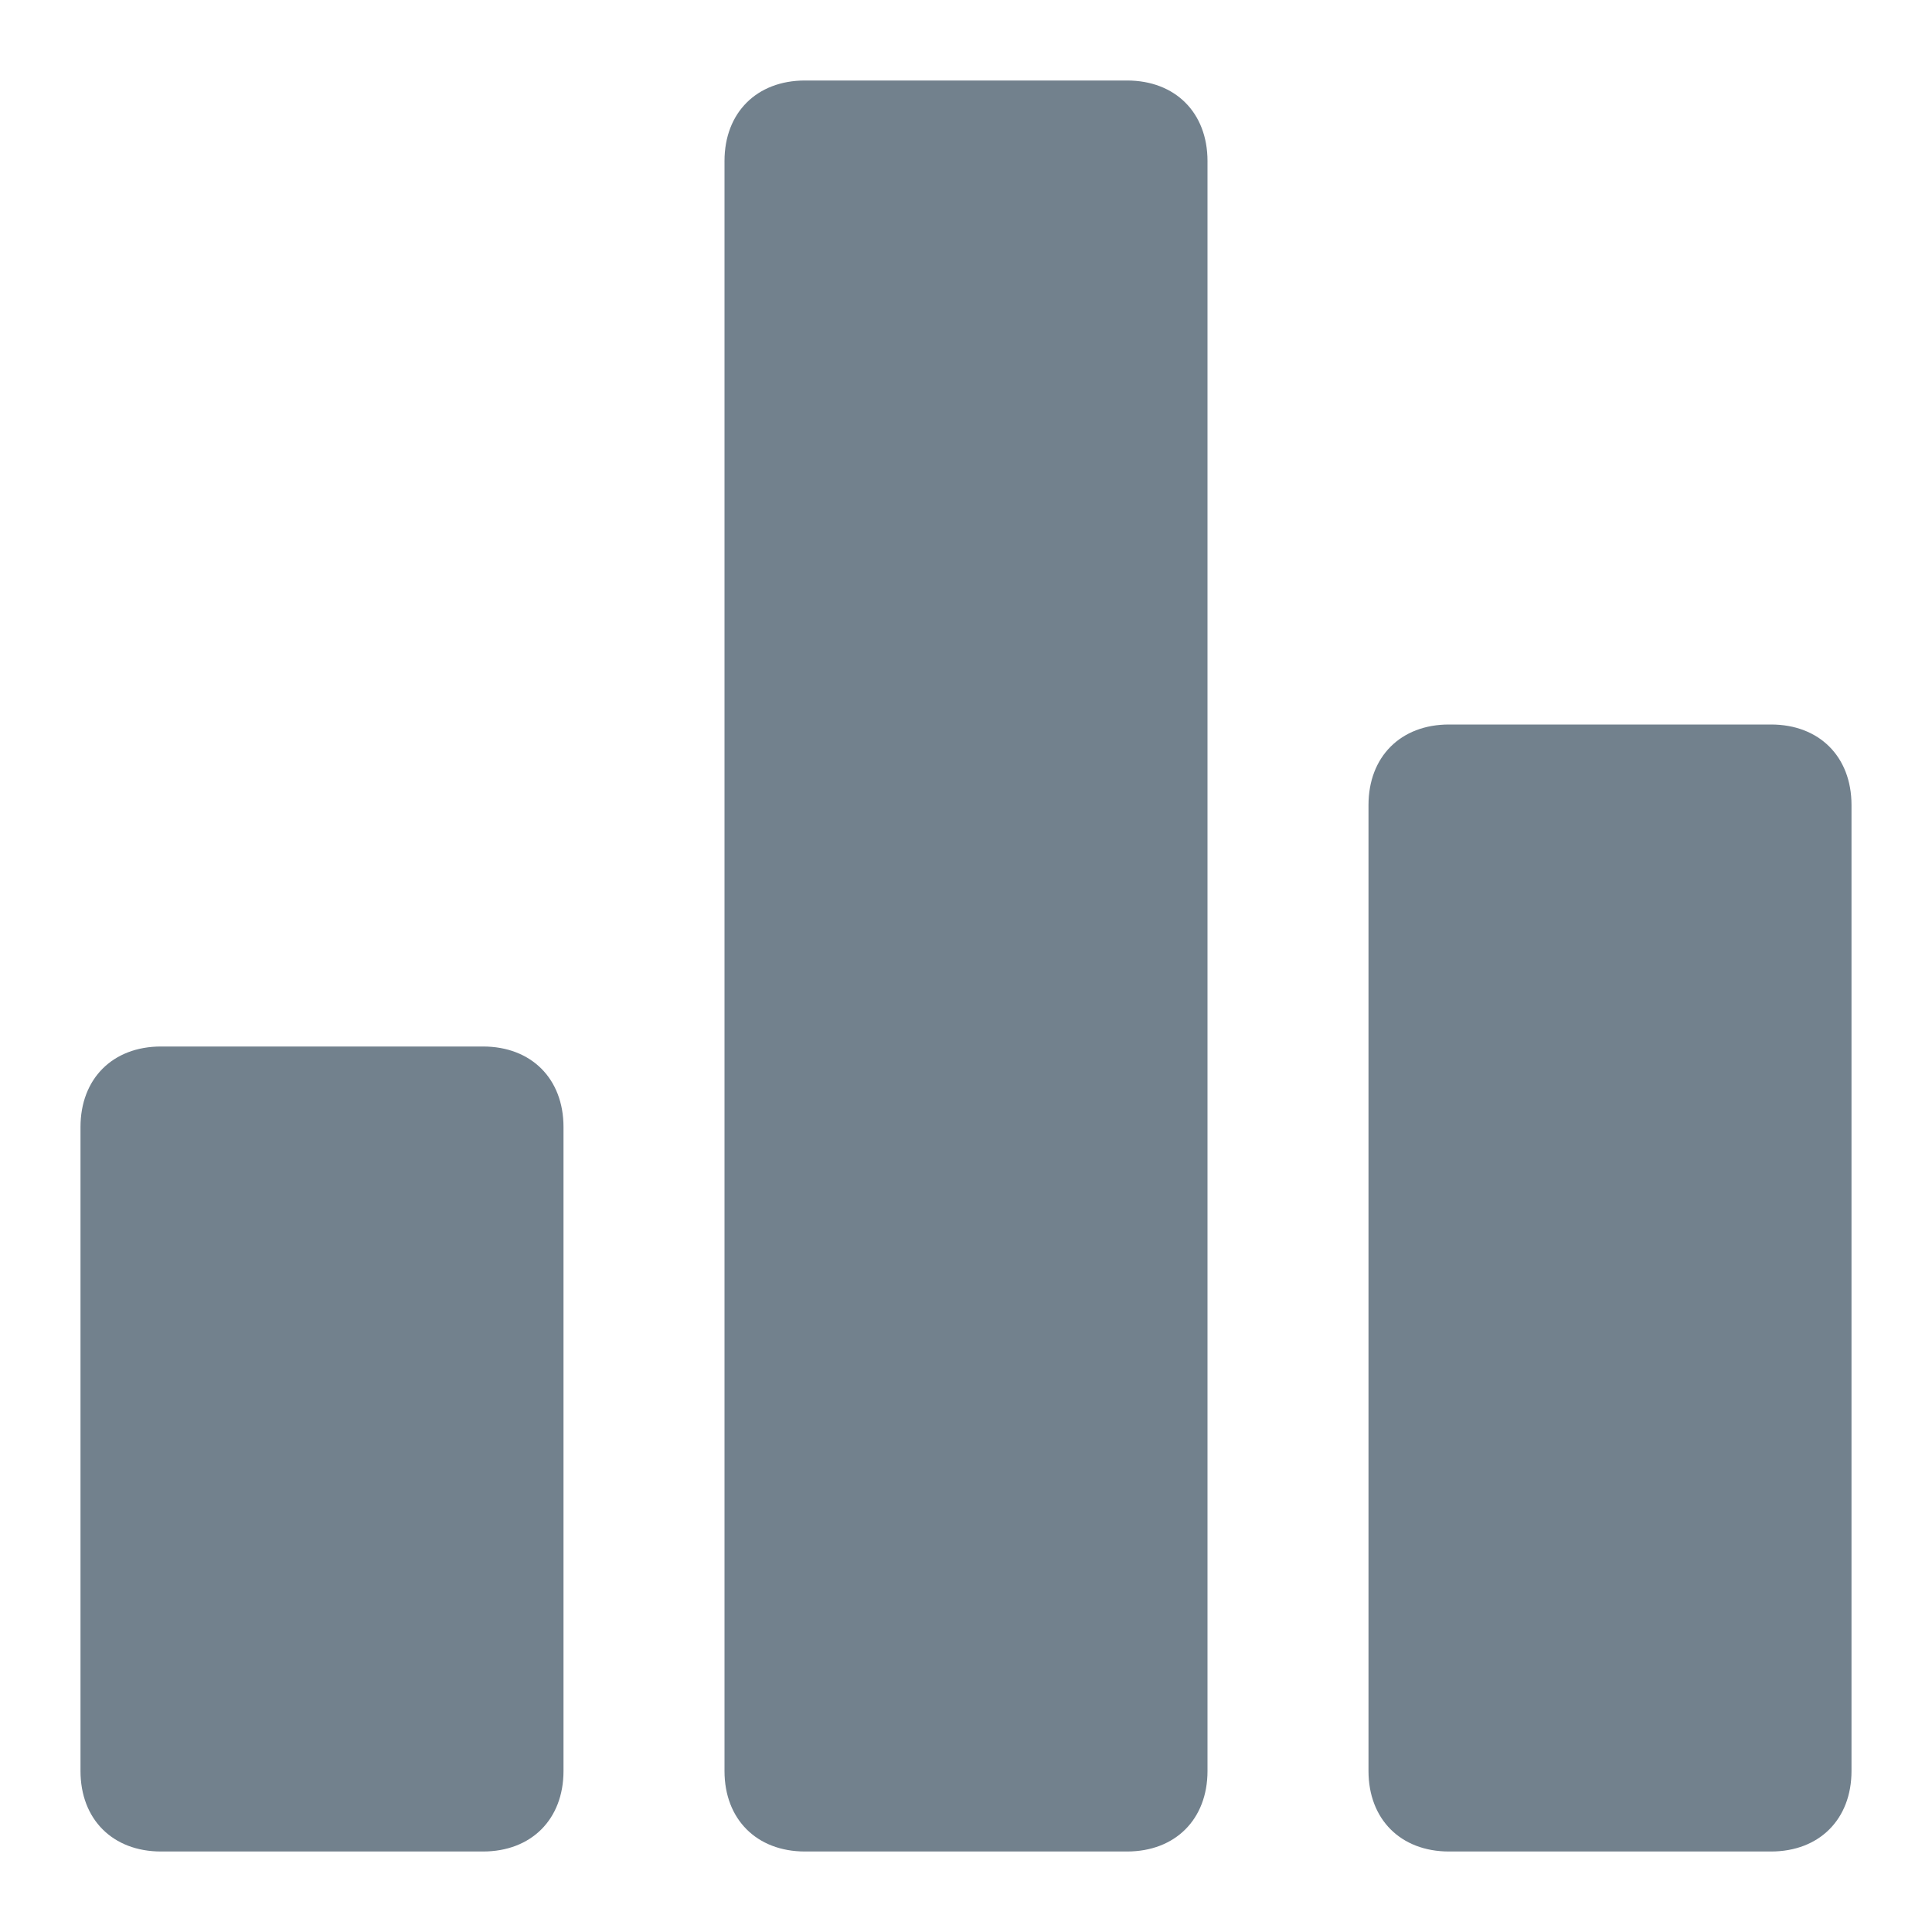
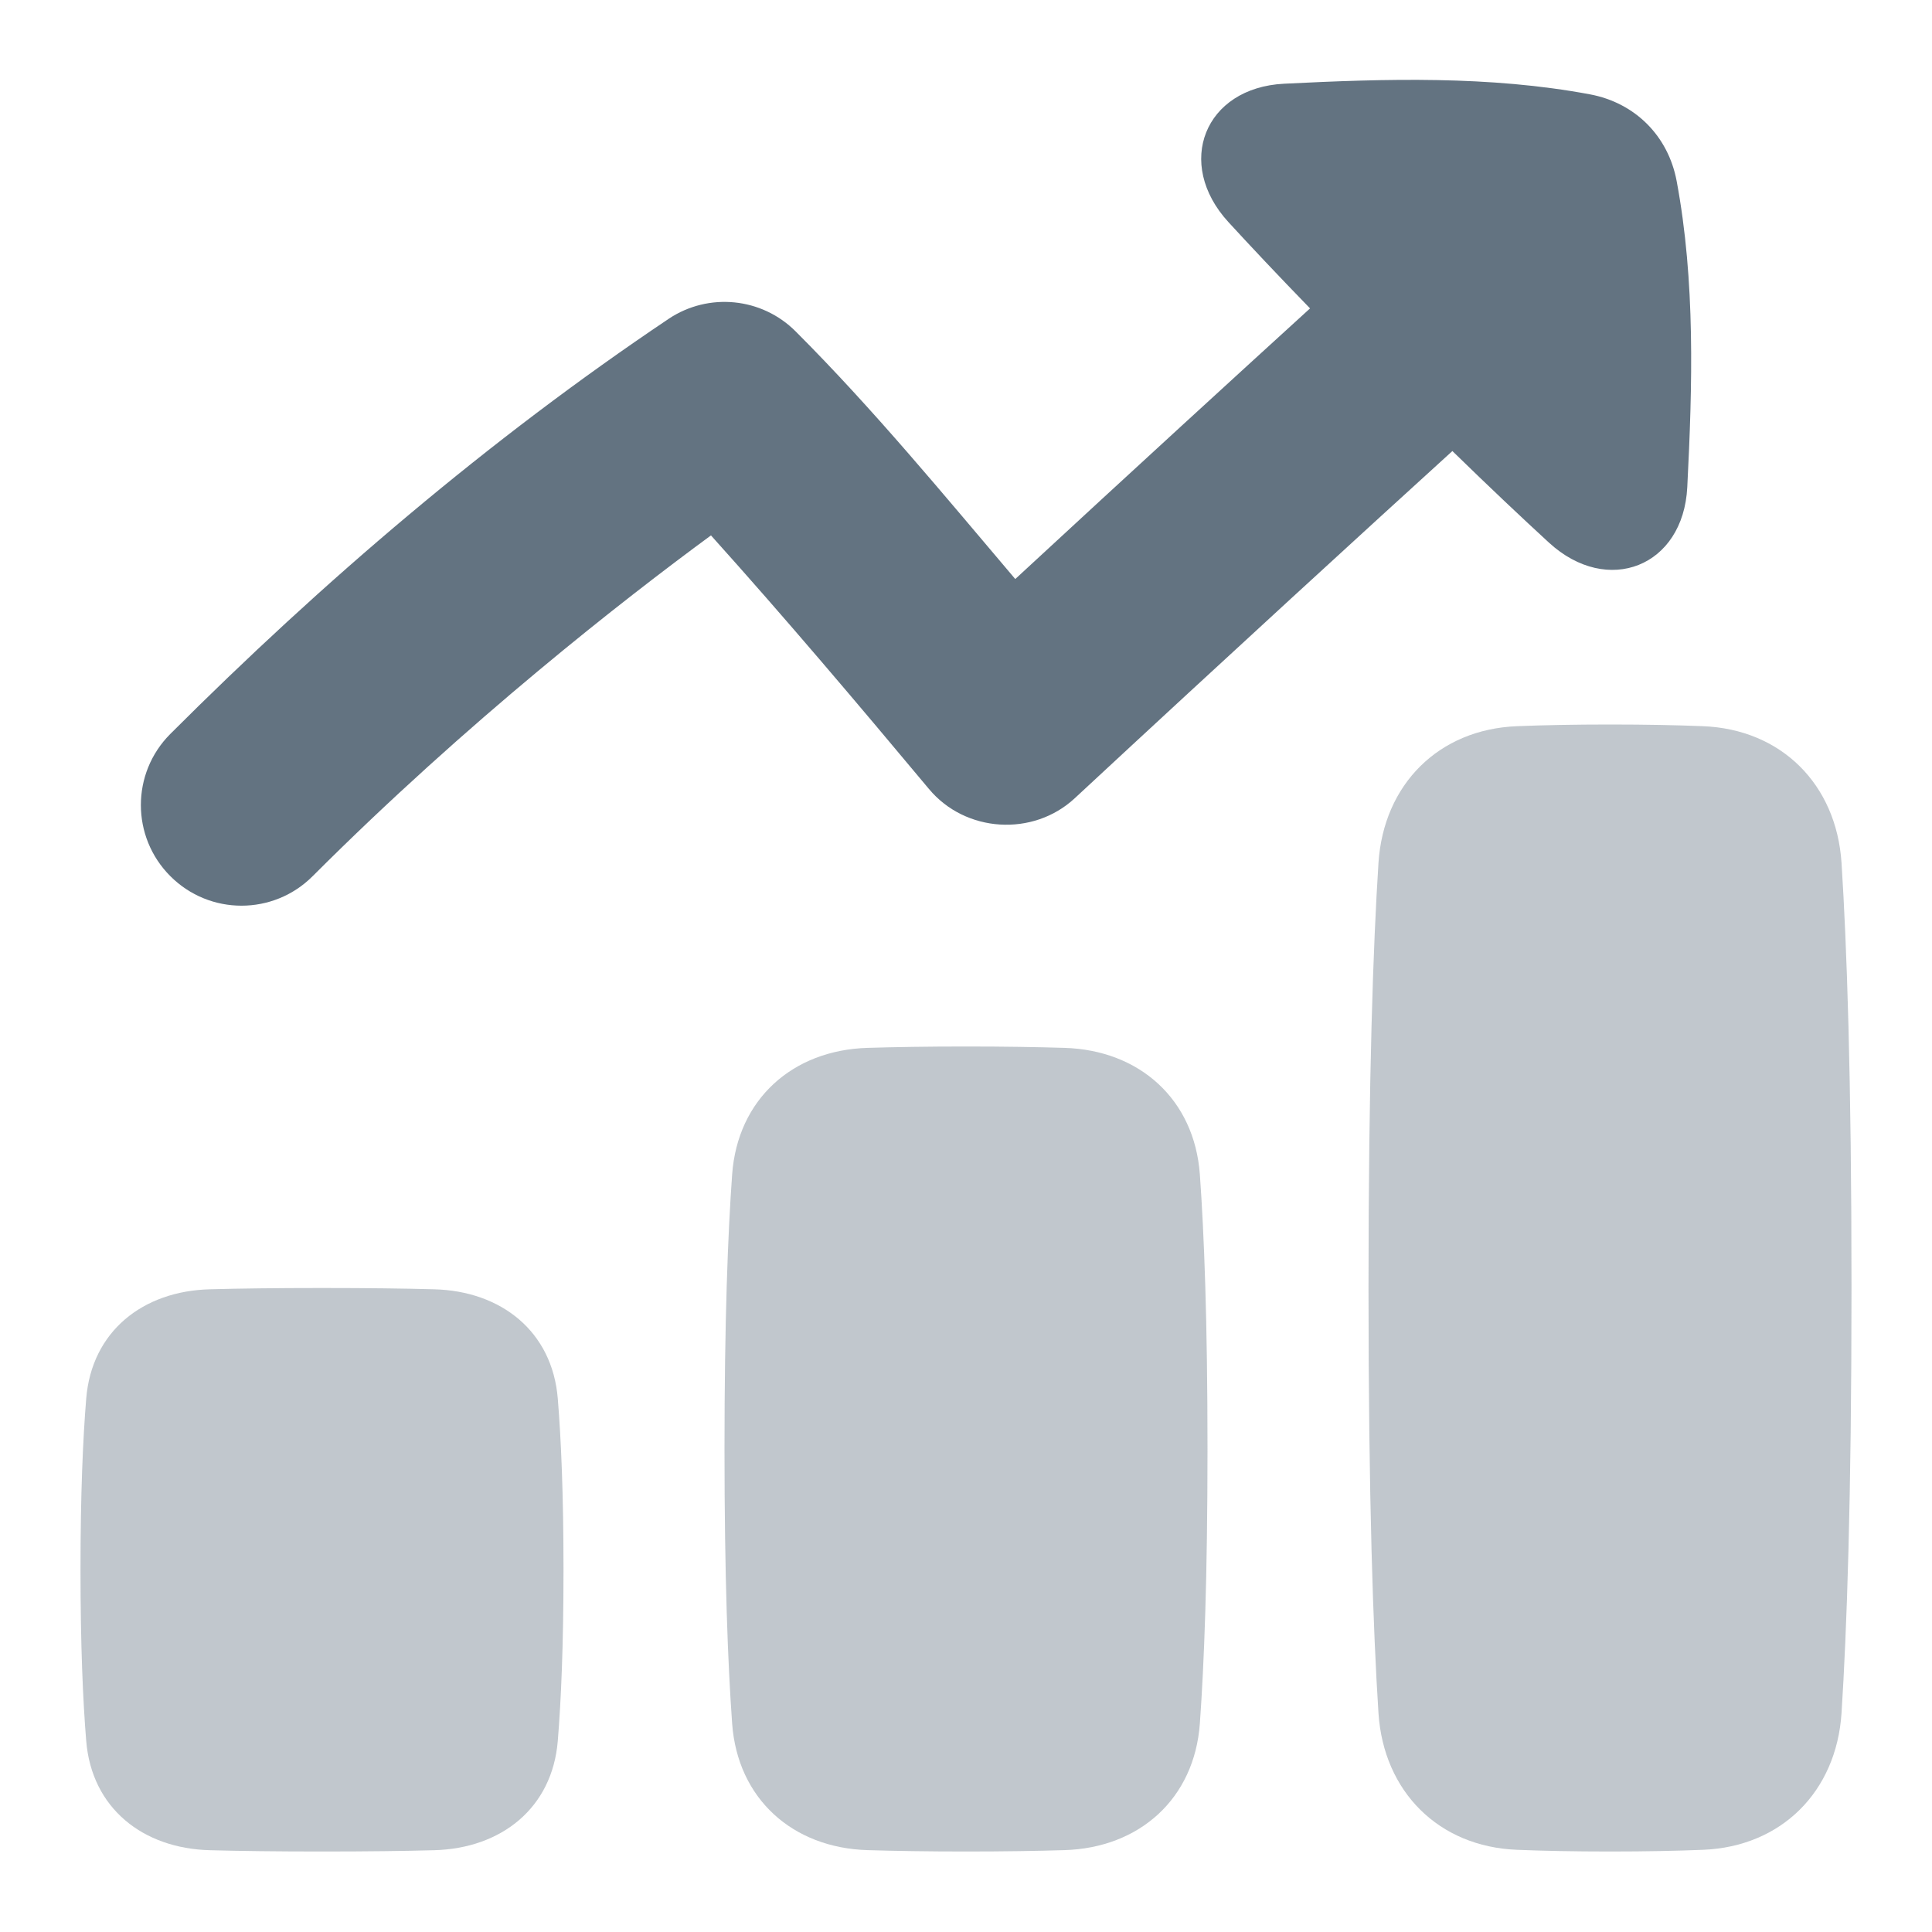
- <svg xmlns="http://www.w3.org/2000/svg" enable-background="new 0 0 24 24" viewBox="0 0 24 24" id="bar-graph">
-   <path opacity="0.9" d="M6,13H2c-0.6,0-1,0.4-1,1c0,0,0,0,0,0v8c0,0.6,0.4,1,1,1c0,0,0,0,0,0h4c0.6,0,1-0.4,1-1c0,0,0,0,0,0v-8C7,13.4,6.6,13,6,13  C6,13,6,13,6,13z M22,9h-4c-0.6,0-1,0.4-1,1c0,0,0,0,0,0v12c0,0.6,0.4,1,1,1c0,0,0,0,0,0h4c0.6,0,1-0.4,1-1c0,0,0,0,0,0V10  C23,9.4,22.6,9,22,9C22,9,22,9,22,9z M14,1h-4C9.4,1,9,1.4,9,2c0,0,0,0,0,0v20c0,0.6,0.4,1,1,1c0,0,0,0,0,0h4c0.6,0,1-0.4,1-1  c0,0,0,0,0,0V2C15,1.4,14.6,1,14,1C14,1,14,1,14,1z" fill="#637381" class="color000000 svgShape" />
+ <svg xmlns="http://www.w3.org/2000/svg" width="24" height="24" viewBox="0 0 24 24" fill="none">
+   <path d="M20.96 6.051C20.911 7.039 19.971 7.41 19.242 6.741C18.911 6.437 18.514 6.063 18.042 5.603C16.976 6.573 15.322 8.086 13.351 9.916C12.833 10.397 11.992 10.344 11.54 9.801L11.539 9.8C10.652 8.738 9.758 7.681 8.832 6.651C7.751 7.445 5.81 8.958 3.884 10.884C3.396 11.373 2.604 11.373 2.116 10.884C1.628 10.396 1.628 9.605 2.116 9.117C4.006 7.227 6.079 5.455 8.303 3.963L8.306 3.961C8.307 3.96 8.307 3.96 8.307 3.96C8.802 3.63 9.463 3.695 9.884 4.117C10.852 5.085 11.726 6.149 12.612 7.193C14.117 5.801 15.385 4.641 16.274 3.831C15.87 3.415 15.536 3.06 15.26 2.759C14.591 2.03 14.962 1.09 15.951 1.04C17.212 0.977 18.506 0.939 19.751 1.172C20.312 1.277 20.723 1.689 20.828 2.249C21.061 3.495 21.024 4.789 20.96 6.051Z" fill="#637381" />
+   <g opacity="0.4">
+     <path d="M2.609 22.984C1.773 22.963 1.139 22.46 1.071 21.626C1.03 21.126 1 20.44 1 19.5C1 18.56 1.03 17.874 1.071 17.374C1.139 16.54 1.773 16.037 2.609 16.016C2.975 16.006 3.433 16 4 16C4.567 16 5.025 16.006 5.391 16.016C6.227 16.037 6.861 16.54 6.929 17.374C6.97 17.874 7 18.56 7 19.5C7 20.44 6.97 21.126 6.929 21.626C6.861 22.46 6.227 22.963 5.391 22.984C5.025 22.994 4.567 23 4 23C3.433 23 2.975 22.994 2.609 22.984Z" fill="#637381" />
+     <path d="M18.846 22.979C17.871 22.941 17.188 22.256 17.124 21.282C17.059 20.273 17 18.634 17 16C17 13.366 17.059 11.727 17.124 10.718C17.188 9.744 17.871 9.059 18.846 9.021C19.167 9.008 19.549 9 20 9C20.451 9 20.833 9.008 21.154 9.021C22.129 9.059 22.812 9.744 22.876 10.718C22.941 11.727 23 13.366 23 16C23 18.634 22.941 20.273 22.876 21.282C22.812 22.256 22.129 22.941 21.154 22.979C20.833 22.992 20.451 23 20 23C19.549 23 19.167 22.992 18.846 22.979Z" fill="#637381" />
+     <path d="M10.777 22.983C9.843 22.955 9.162 22.342 9.095 21.41C9.042 20.677 9 19.594 9 18C9 16.406 9.042 15.322 9.095 14.59C9.162 13.658 9.843 13.045 10.777 13.017C11.112 13.007 11.516 13 12 13C12.484 13 12.888 13.007 13.223 13.017C14.157 13.045 14.838 13.658 14.905 14.59C14.958 15.322 15 16.406 15 18C15 19.594 14.958 20.677 14.905 21.41C14.838 22.342 14.157 22.955 13.223 22.983C12.888 22.993 12.484 23 12 23C11.516 23 11.112 22.993 10.777 22.983Z" fill="#637381" />
+   </g>
</svg>
